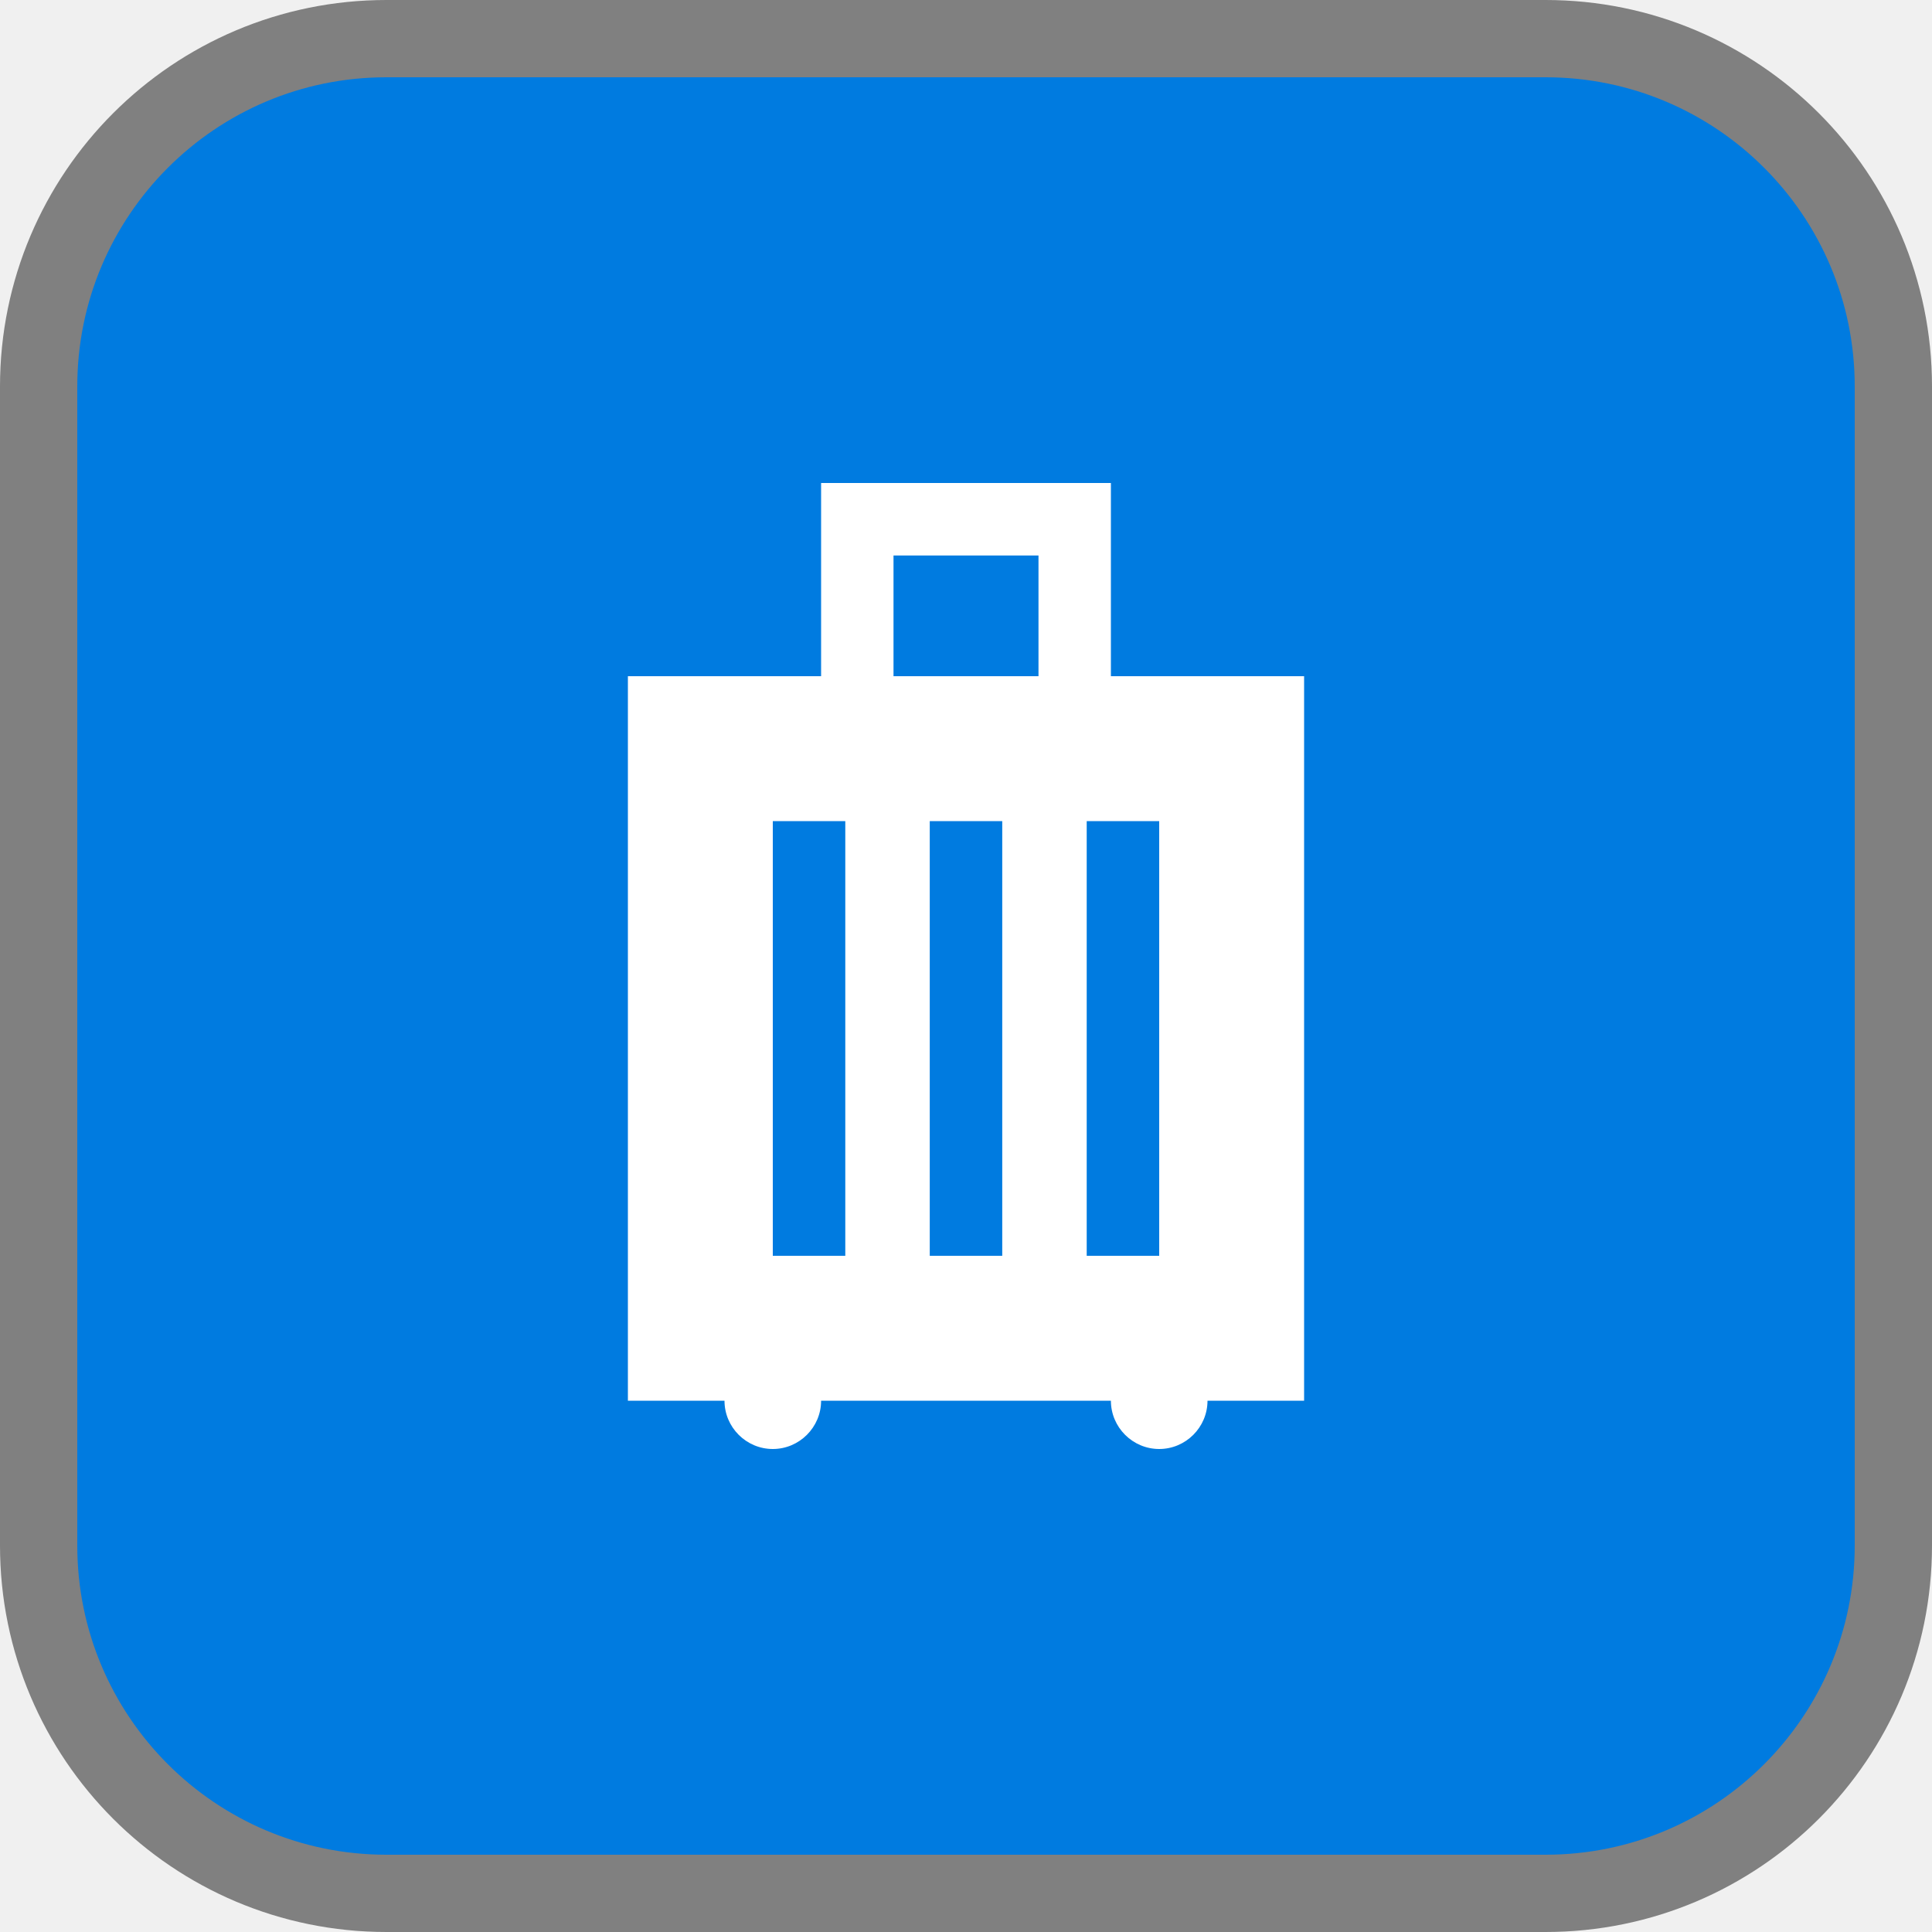
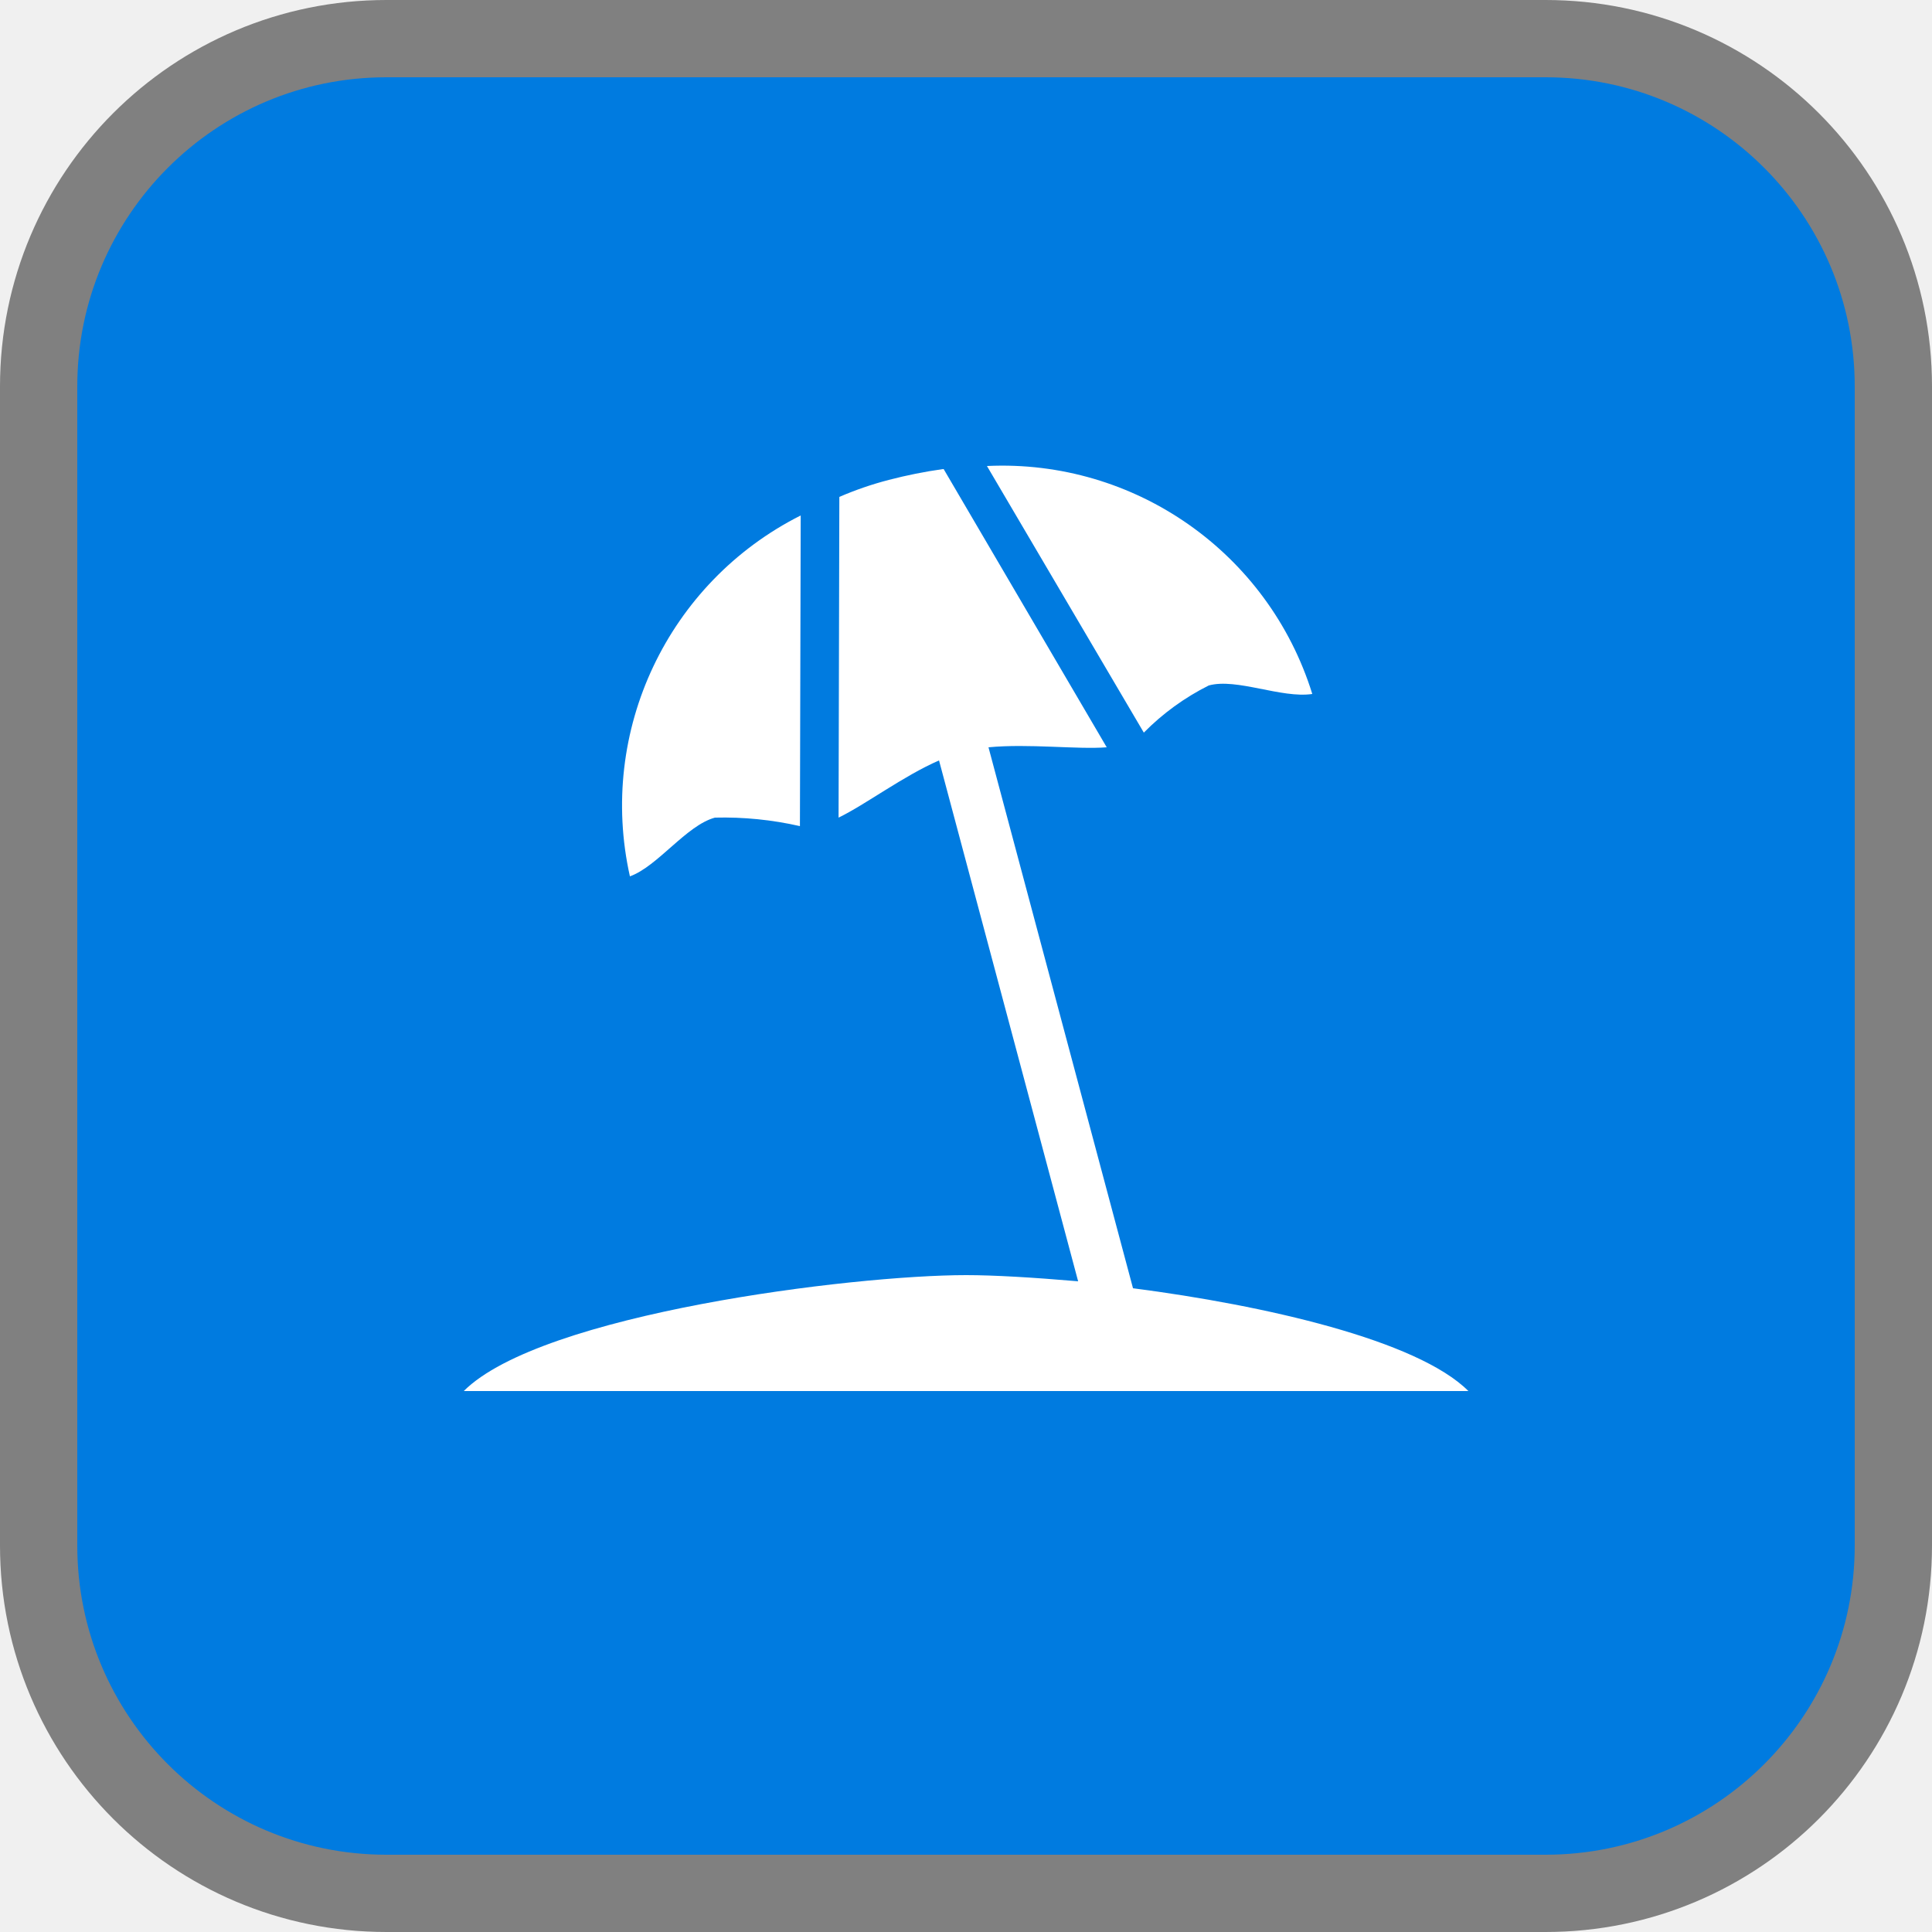
<svg xmlns="http://www.w3.org/2000/svg" viewBox="0 0 25 25" height="25" width="25">
  <rect fill="none" x="0" y="0" width="25" height="25" />
-   <rect x="1" y="1" rx="4" ry="4" width="23" height="23" stroke="#808080" style="stroke-linejoin:round;stroke-miterlimit:4;" fill="#808080" stroke-width="2" />
+   <rect x="1" y="1" rx="4" ry="4" width="23" height="23" stroke="#808080" style="stroke-linejoin:round;stroke-miterlimit:4;" fill="#808080" stroke-width="2"> </rect>
  <rect x="1" y="1" width="23" height="23" rx="4" ry="4" fill="#007be0" />
-   <path fill="#ffffff" transform="translate(5 5)" d="M11.875 3.75H9.375V1.25H5.625V3.75H3.125V13.125H4.375C4.375 13.469 4.656 13.75 5 13.75C5.344 13.75 5.625 13.469 5.625 13.125H9.375C9.375 13.469 9.656 13.75 10 13.75C10.344 13.75 10.625 13.469 10.625 13.125H11.875V3.75ZM5.938 11.25H5V5.625H5.938V11.25ZM7.969 11.25H7.031V5.625H7.969V11.25ZM8.438 3.75H6.562V2.188H8.438V3.75ZM10 11.25H9.062V5.625H10V11.25Z" />
+   <path fill="#ffffff" transform="translate(5 5)" d="M5.361,1.67l-.01,4.02a4.452,4.452,0,0,0-1.1-.11c-.37.1-.74.63-1.1.76A4.202,4.202,0,0,1,5.361,1.67Zm2.41-.64,2.03,3.45a3.183,3.183,0,0,1,.84-.61c.36-.1.94.17,1.34.11A4.202,4.202,0,0,0,7.771,1.03ZM1.001,13h13c-.66-.66-2.64-1.11-4.34-1.33l-1.87-7c.52-.05,1.15.03,1.53,0l-2.11-3.6h-.01a6.174,6.174,0,0,0-.7.14,4.379,4.379,0,0,0-.64.22l-.01,4.15c.35-.17.84-.54,1.3-.74l1.8,6.74c-.58-.05-1.09-.08-1.45-.08C6.031,11.5,2.001,12,1.001,13Z" />
</svg>
